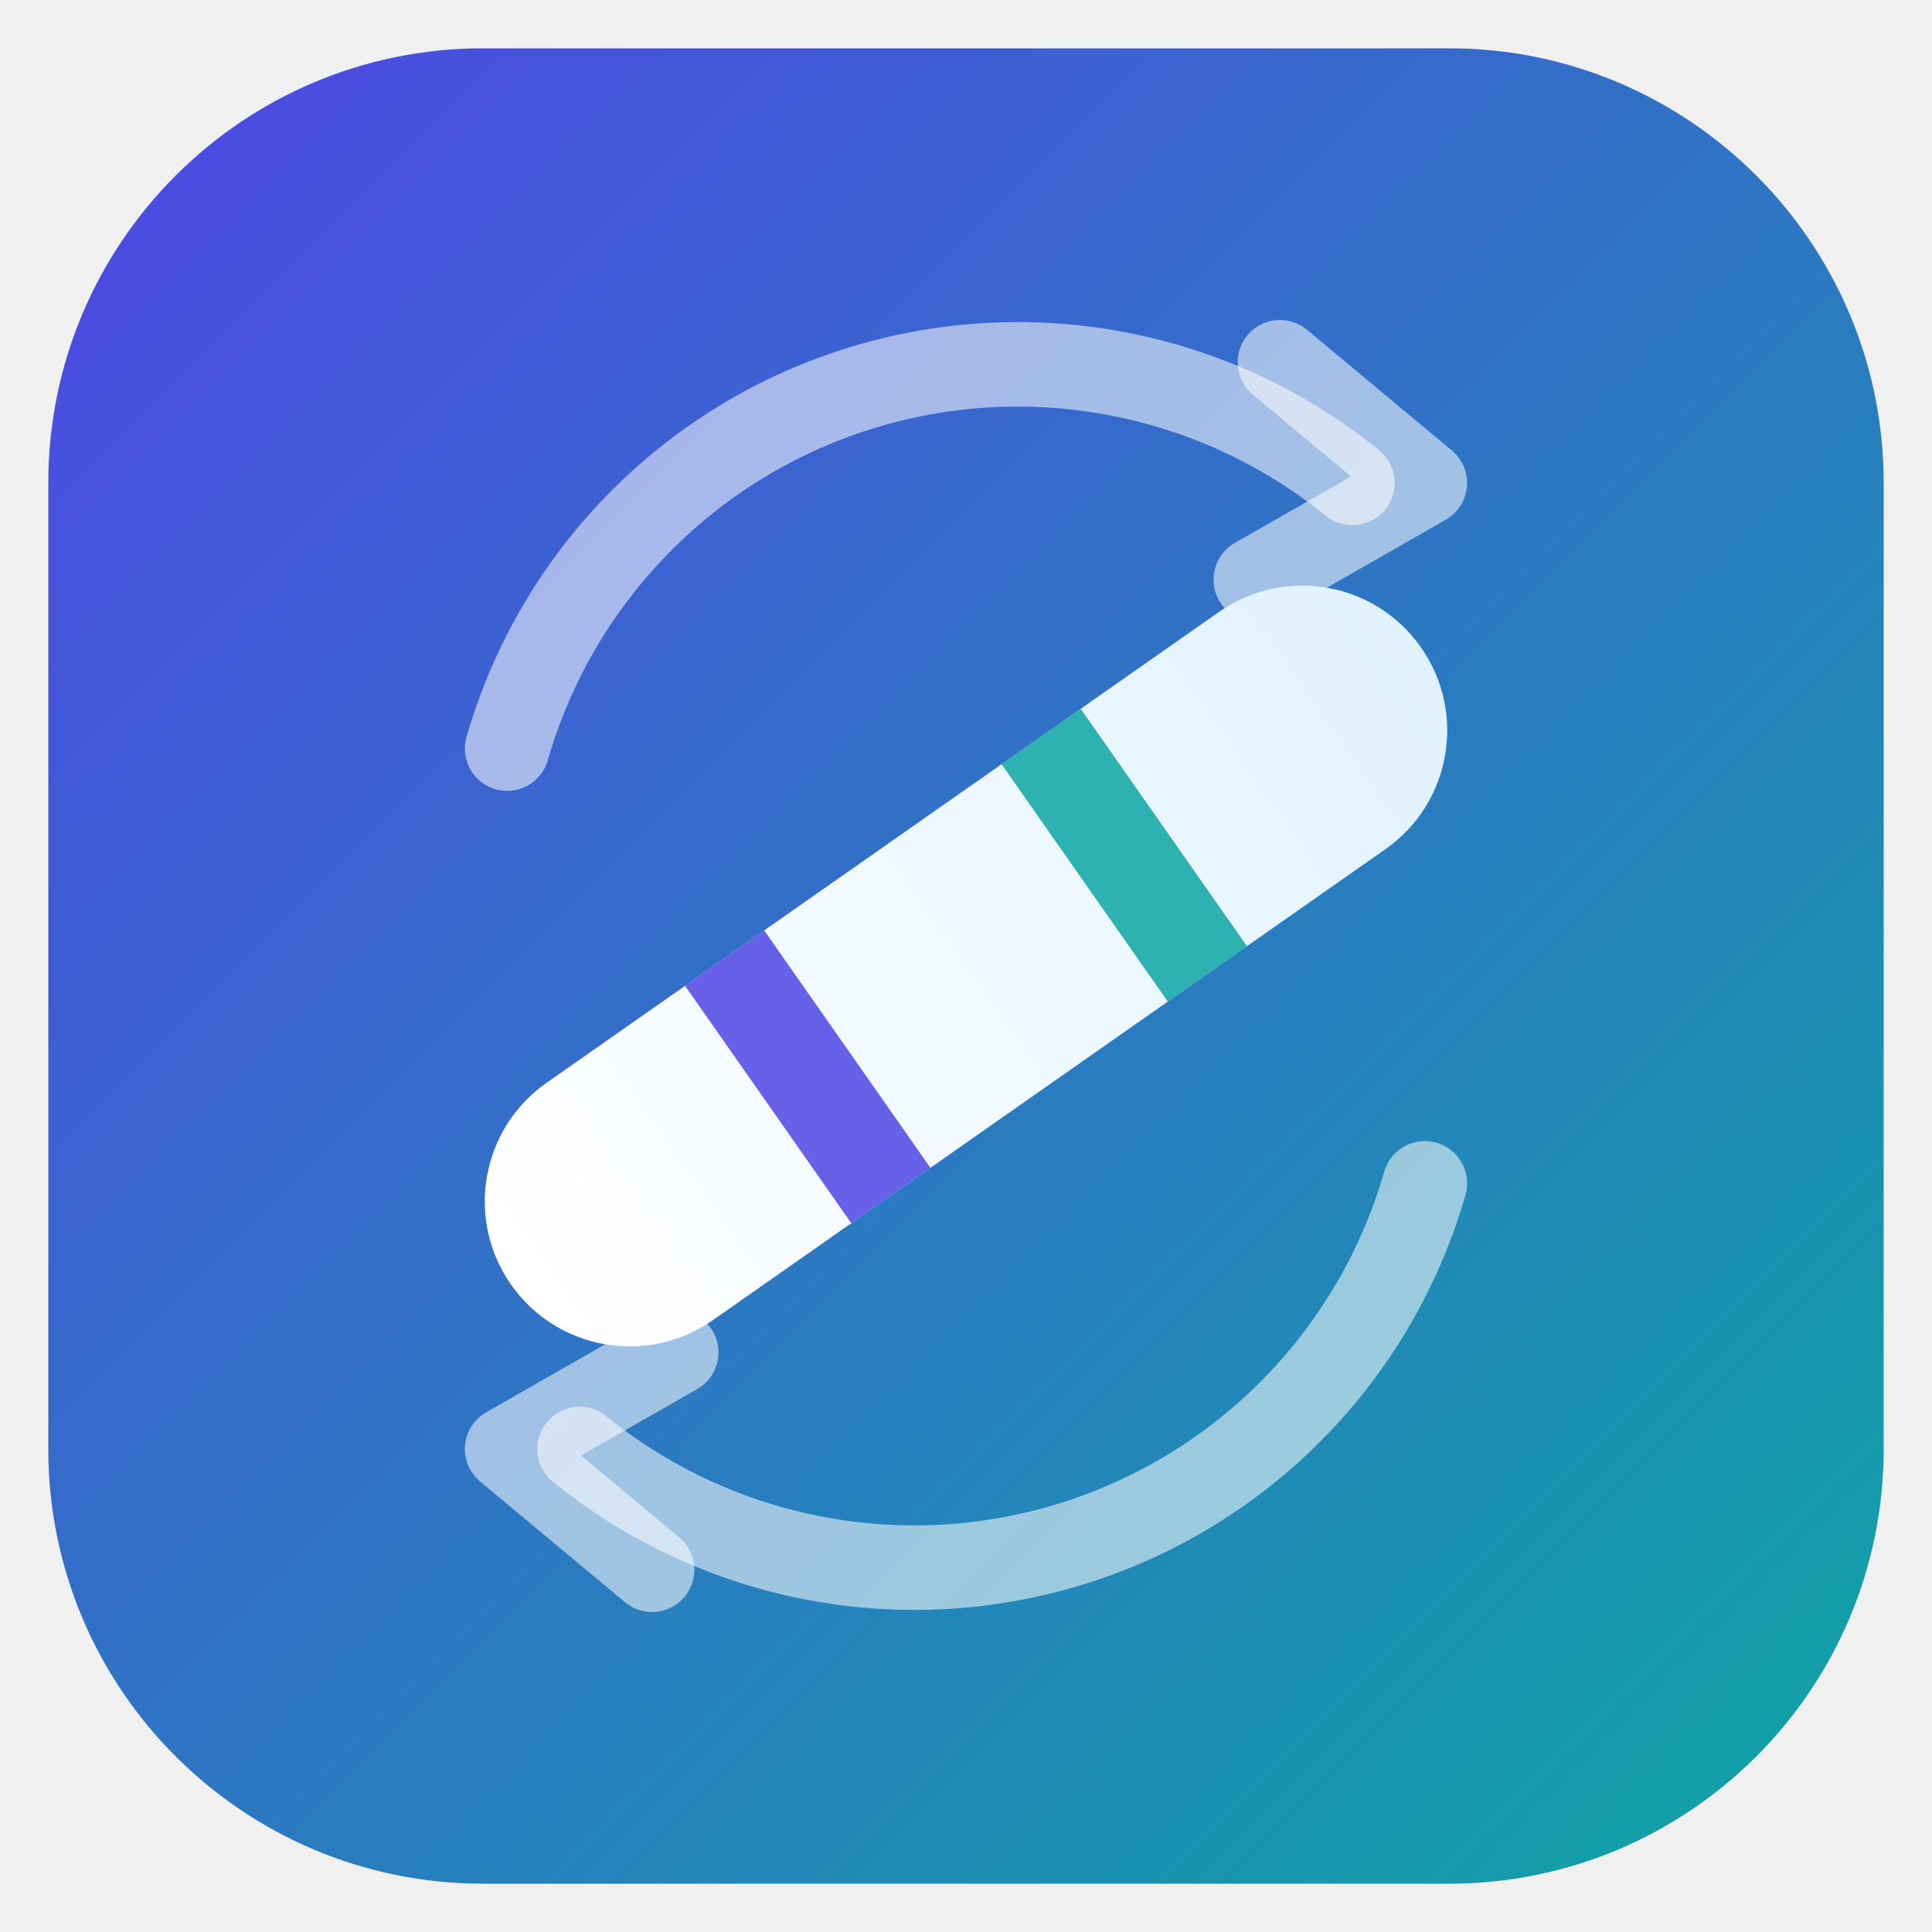
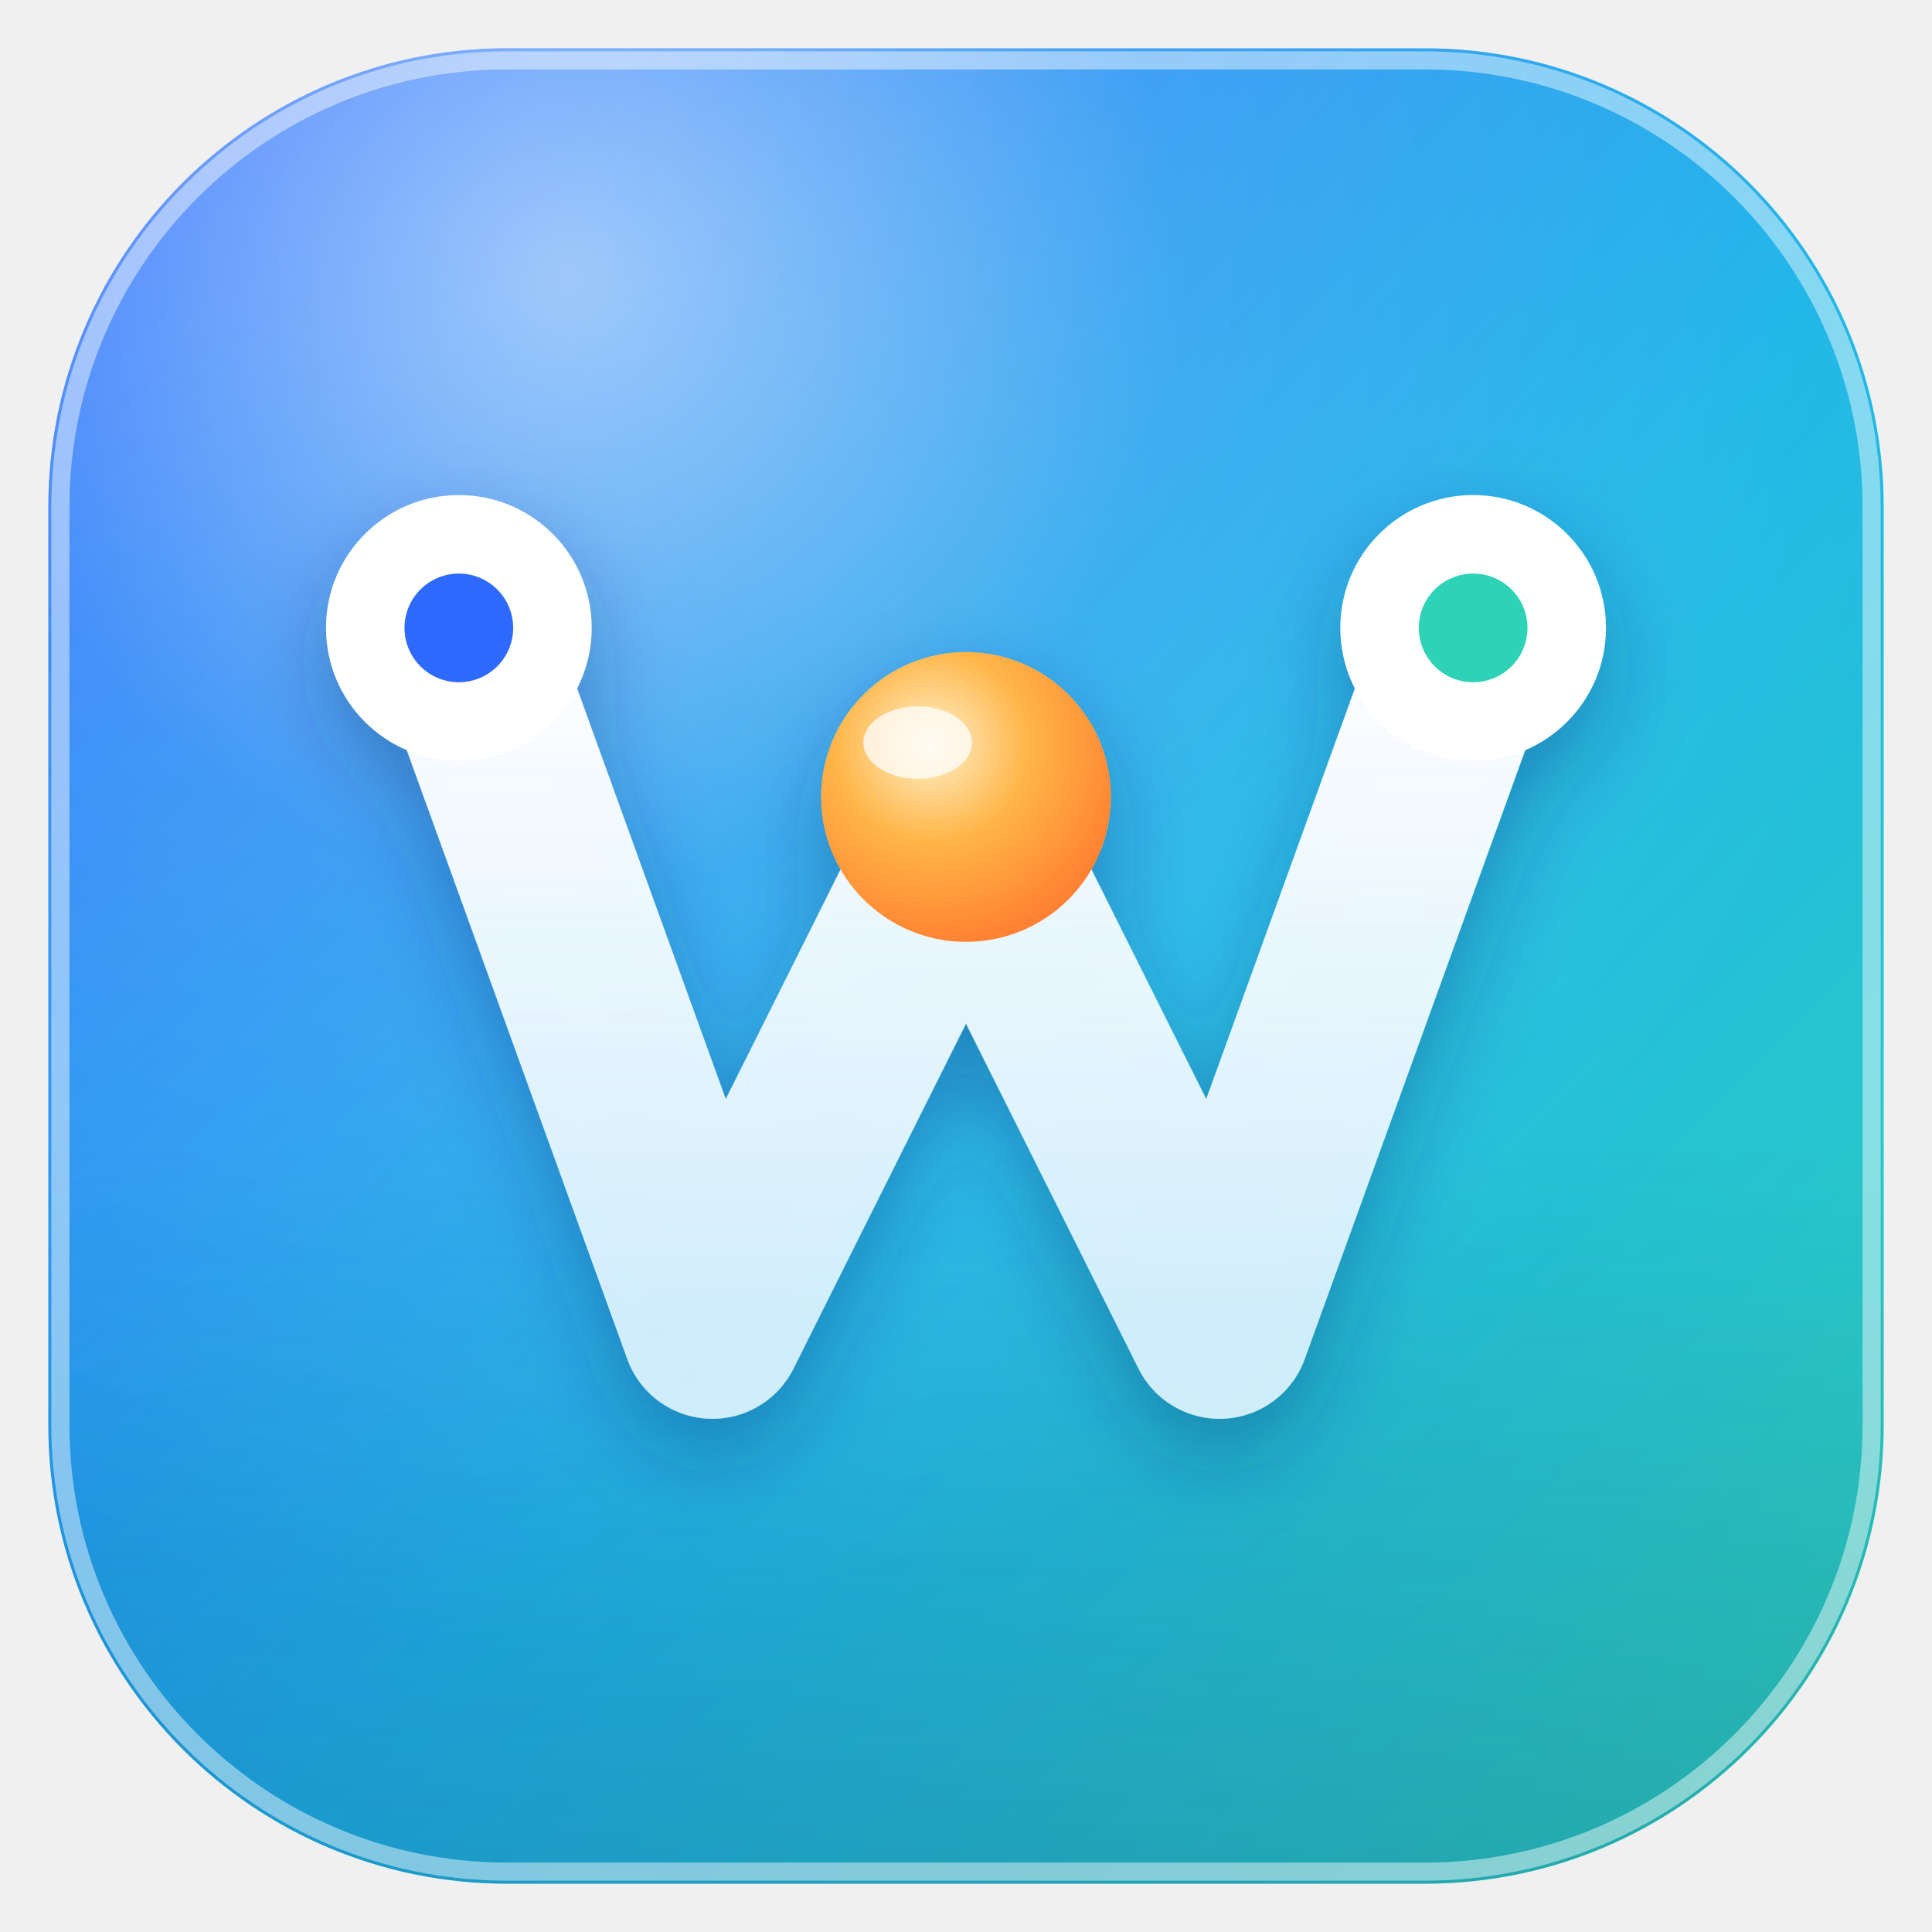
- <svg xmlns="http://www.w3.org/2000/svg" width="160" height="160" viewBox="0 0 160 160" role="img" aria-label="Project logo">
+ <svg xmlns="http://www.w3.org/2000/svg" width="160" height="160" viewBox="0 0 160 160" role="img" aria-label="Workroam logo">
  <defs>
-     <linearGradient id="bg" x1="0" y1="0" x2="1" y2="1">
-       <stop offset="0" stop-color="#4F46E5" />
-       <stop offset="1" stop-color="#0EA5A4" />
+     <linearGradient id="wr-bg" x1="0" y1="0" x2="1" y2="1">
+       <stop offset="0" stop-color="#2F6BFF" />
+       <stop offset="0.55" stop-color="#1FB6E8" />
+       <stop offset="1" stop-color="#2ED3B7" />
    </linearGradient>
-     <linearGradient id="workroam" x1="0" y1="0" x2="1" y2="0">
+     <radialGradient id="wr-sheen" cx="0.28" cy="0.12" r="0.75">
+       <stop offset="0" stop-color="#FFFFFF" stop-opacity="0.55" />
+       <stop offset="0.45" stop-color="#FFFFFF" stop-opacity="0.12" />
+       <stop offset="1" stop-color="#FFFFFF" stop-opacity="0" />
+     </radialGradient>
+     <linearGradient id="wr-floor" x1="0" y1="0" x2="0" y2="1">
+       <stop offset="0.6" stop-color="#0B2A6B" stop-opacity="0" />
+       <stop offset="1" stop-color="#0B2A6B" stop-opacity="0.22" />
+     </linearGradient>
+     <linearGradient id="wr-route" x1="0" y1="0" x2="0" y2="1">
      <stop offset="0" stop-color="#FFFFFF" />
-       <stop offset="1" stop-color="#E0F2FE" />
+       <stop offset="1" stop-color="#DDF3FF" stop-opacity="0.92" />
    </linearGradient>
+     <radialGradient id="wr-orb" cx="0.38" cy="0.32" r="0.75">
+       <stop offset="0" stop-color="#FFF1CC" />
+       <stop offset="0.45" stop-color="#FFB547" />
+       <stop offset="1" stop-color="#FF7A2F" />
+     </radialGradient>
+     <filter id="wr-lift" x="-20%" y="-20%" width="140%" height="150%">
+       <feDropShadow dx="0" dy="3" stdDeviation="3.5" flood-color="#0B2A6B" flood-opacity="0.35" />
+     </filter>
  </defs>
-   <rect x="4" y="4" width="152" height="152" rx="36" fill="url(#bg)" />
-   <path d="M42 62 A44 44 0 0 1 112 40" fill="none" stroke="#FFFFFF" stroke-opacity="0.55" stroke-width="7" stroke-linecap="round" />
-   <path d="M106 30 L118 40 L104 48" fill="none" stroke="#FFFFFF" stroke-opacity="0.55" stroke-width="7" stroke-linecap="round" stroke-linejoin="round" />
-   <path d="M118 98 A44 44 0 0 1 48 120" fill="none" stroke="#FFFFFF" stroke-opacity="0.55" stroke-width="7" stroke-linecap="round" />
-   <path d="M54 130 L42 120 L56 112" fill="none" stroke="#FFFFFF" stroke-opacity="0.55" stroke-width="7" stroke-linecap="round" stroke-linejoin="round" />
-   <g transform="rotate(-35 80 80)">
-     <rect x="34" y="68" width="92" height="24" rx="12" fill="url(#workroam)" />
-     <rect x="60" y="68" width="8" height="24" fill="#4F46E5" fill-opacity="0.85" />
-     <rect x="92" y="68" width="8" height="24" fill="#0EA5A4" fill-opacity="0.85" />
+   <rect x="4" y="4" width="152" height="152" rx="38" fill="url(#wr-bg)" />
+   <rect x="4" y="4" width="152" height="152" rx="38" fill="url(#wr-floor)" />
+   <rect x="4" y="4" width="152" height="152" rx="38" fill="url(#wr-sheen)" />
+   <rect x="5" y="5" width="150" height="150" rx="37" fill="none" stroke="#FFFFFF" stroke-opacity="0.45" stroke-width="1.5" />
+   <g filter="url(#wr-lift)">
+     <path d="M38 52 L59 110 L80 68 L101 110 L122 52" fill="none" stroke="url(#wr-route)" stroke-width="15" stroke-linecap="round" stroke-linejoin="round" />
+     <circle cx="38" cy="52" r="11" fill="#FFFFFF" />
+     <circle cx="38" cy="52" r="4.5" fill="#2F6BFF" />
+     <circle cx="122" cy="52" r="11" fill="#FFFFFF" />
+     <circle cx="122" cy="52" r="4.5" fill="#2ED3B7" />
+     <circle cx="80" cy="66" r="12" fill="url(#wr-orb)" />
+     <ellipse cx="76" cy="61.5" rx="4.5" ry="3" fill="#FFFFFF" fill-opacity="0.75" />
  </g>
</svg>
